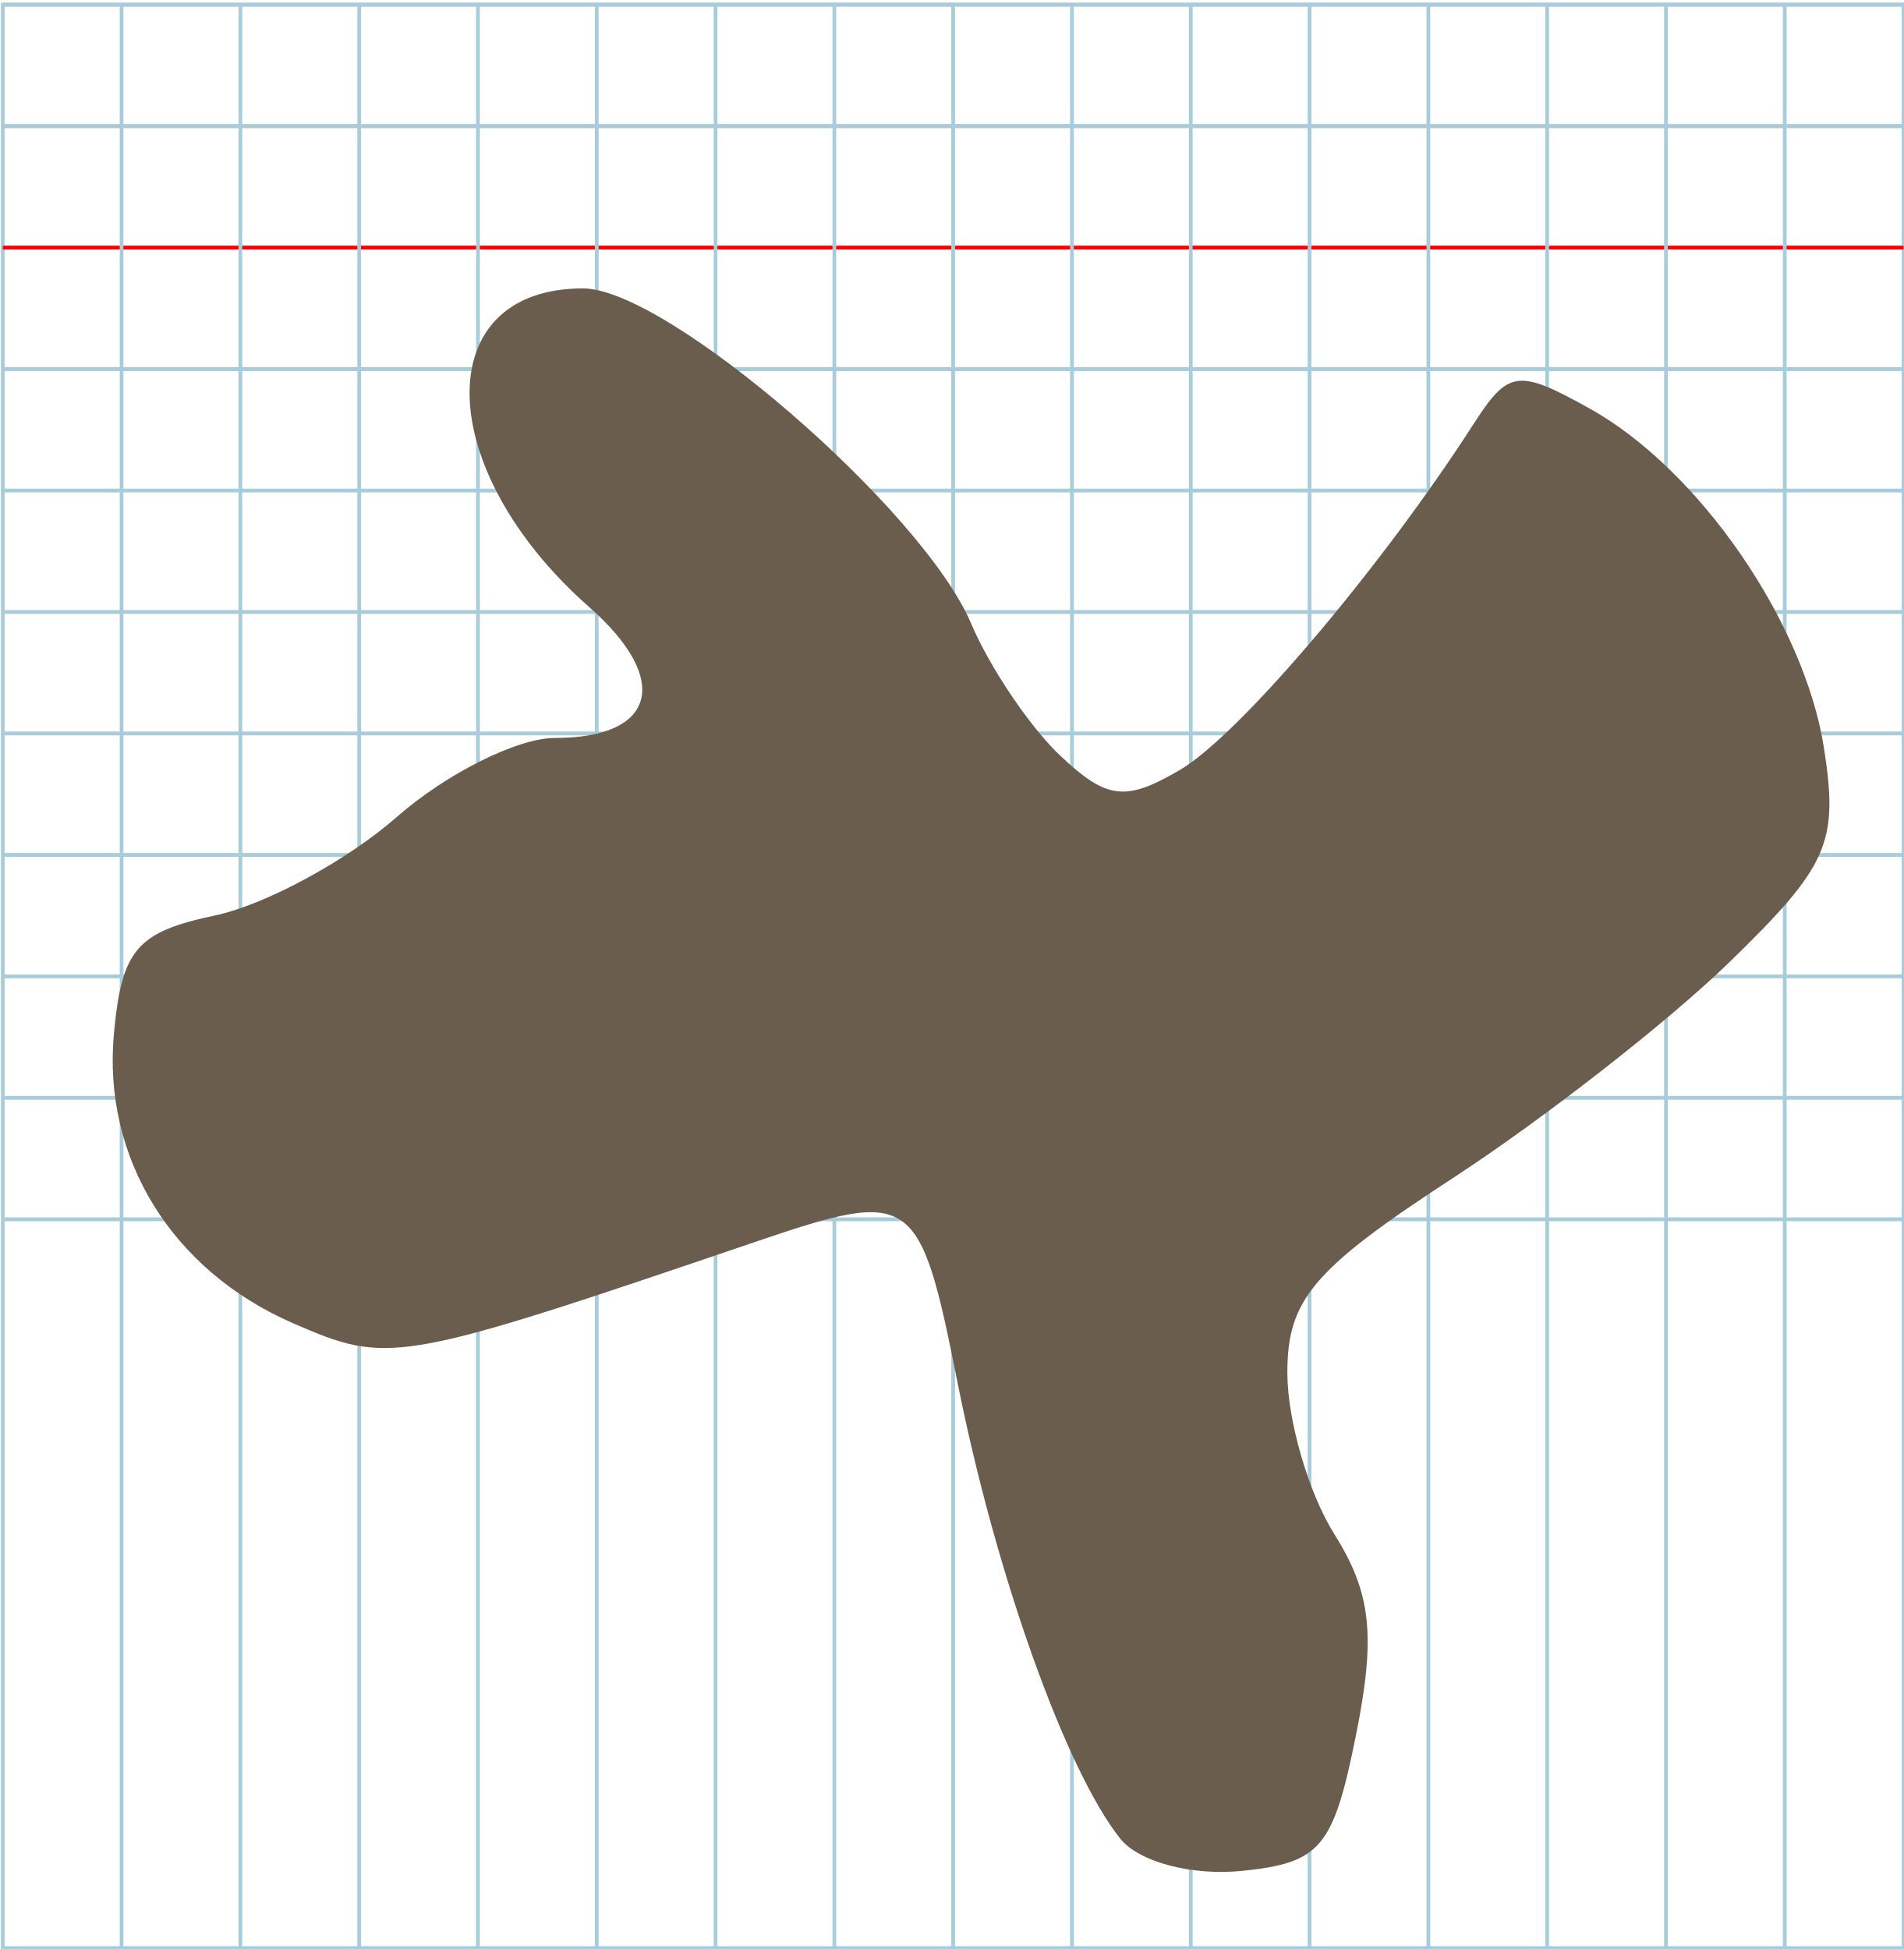
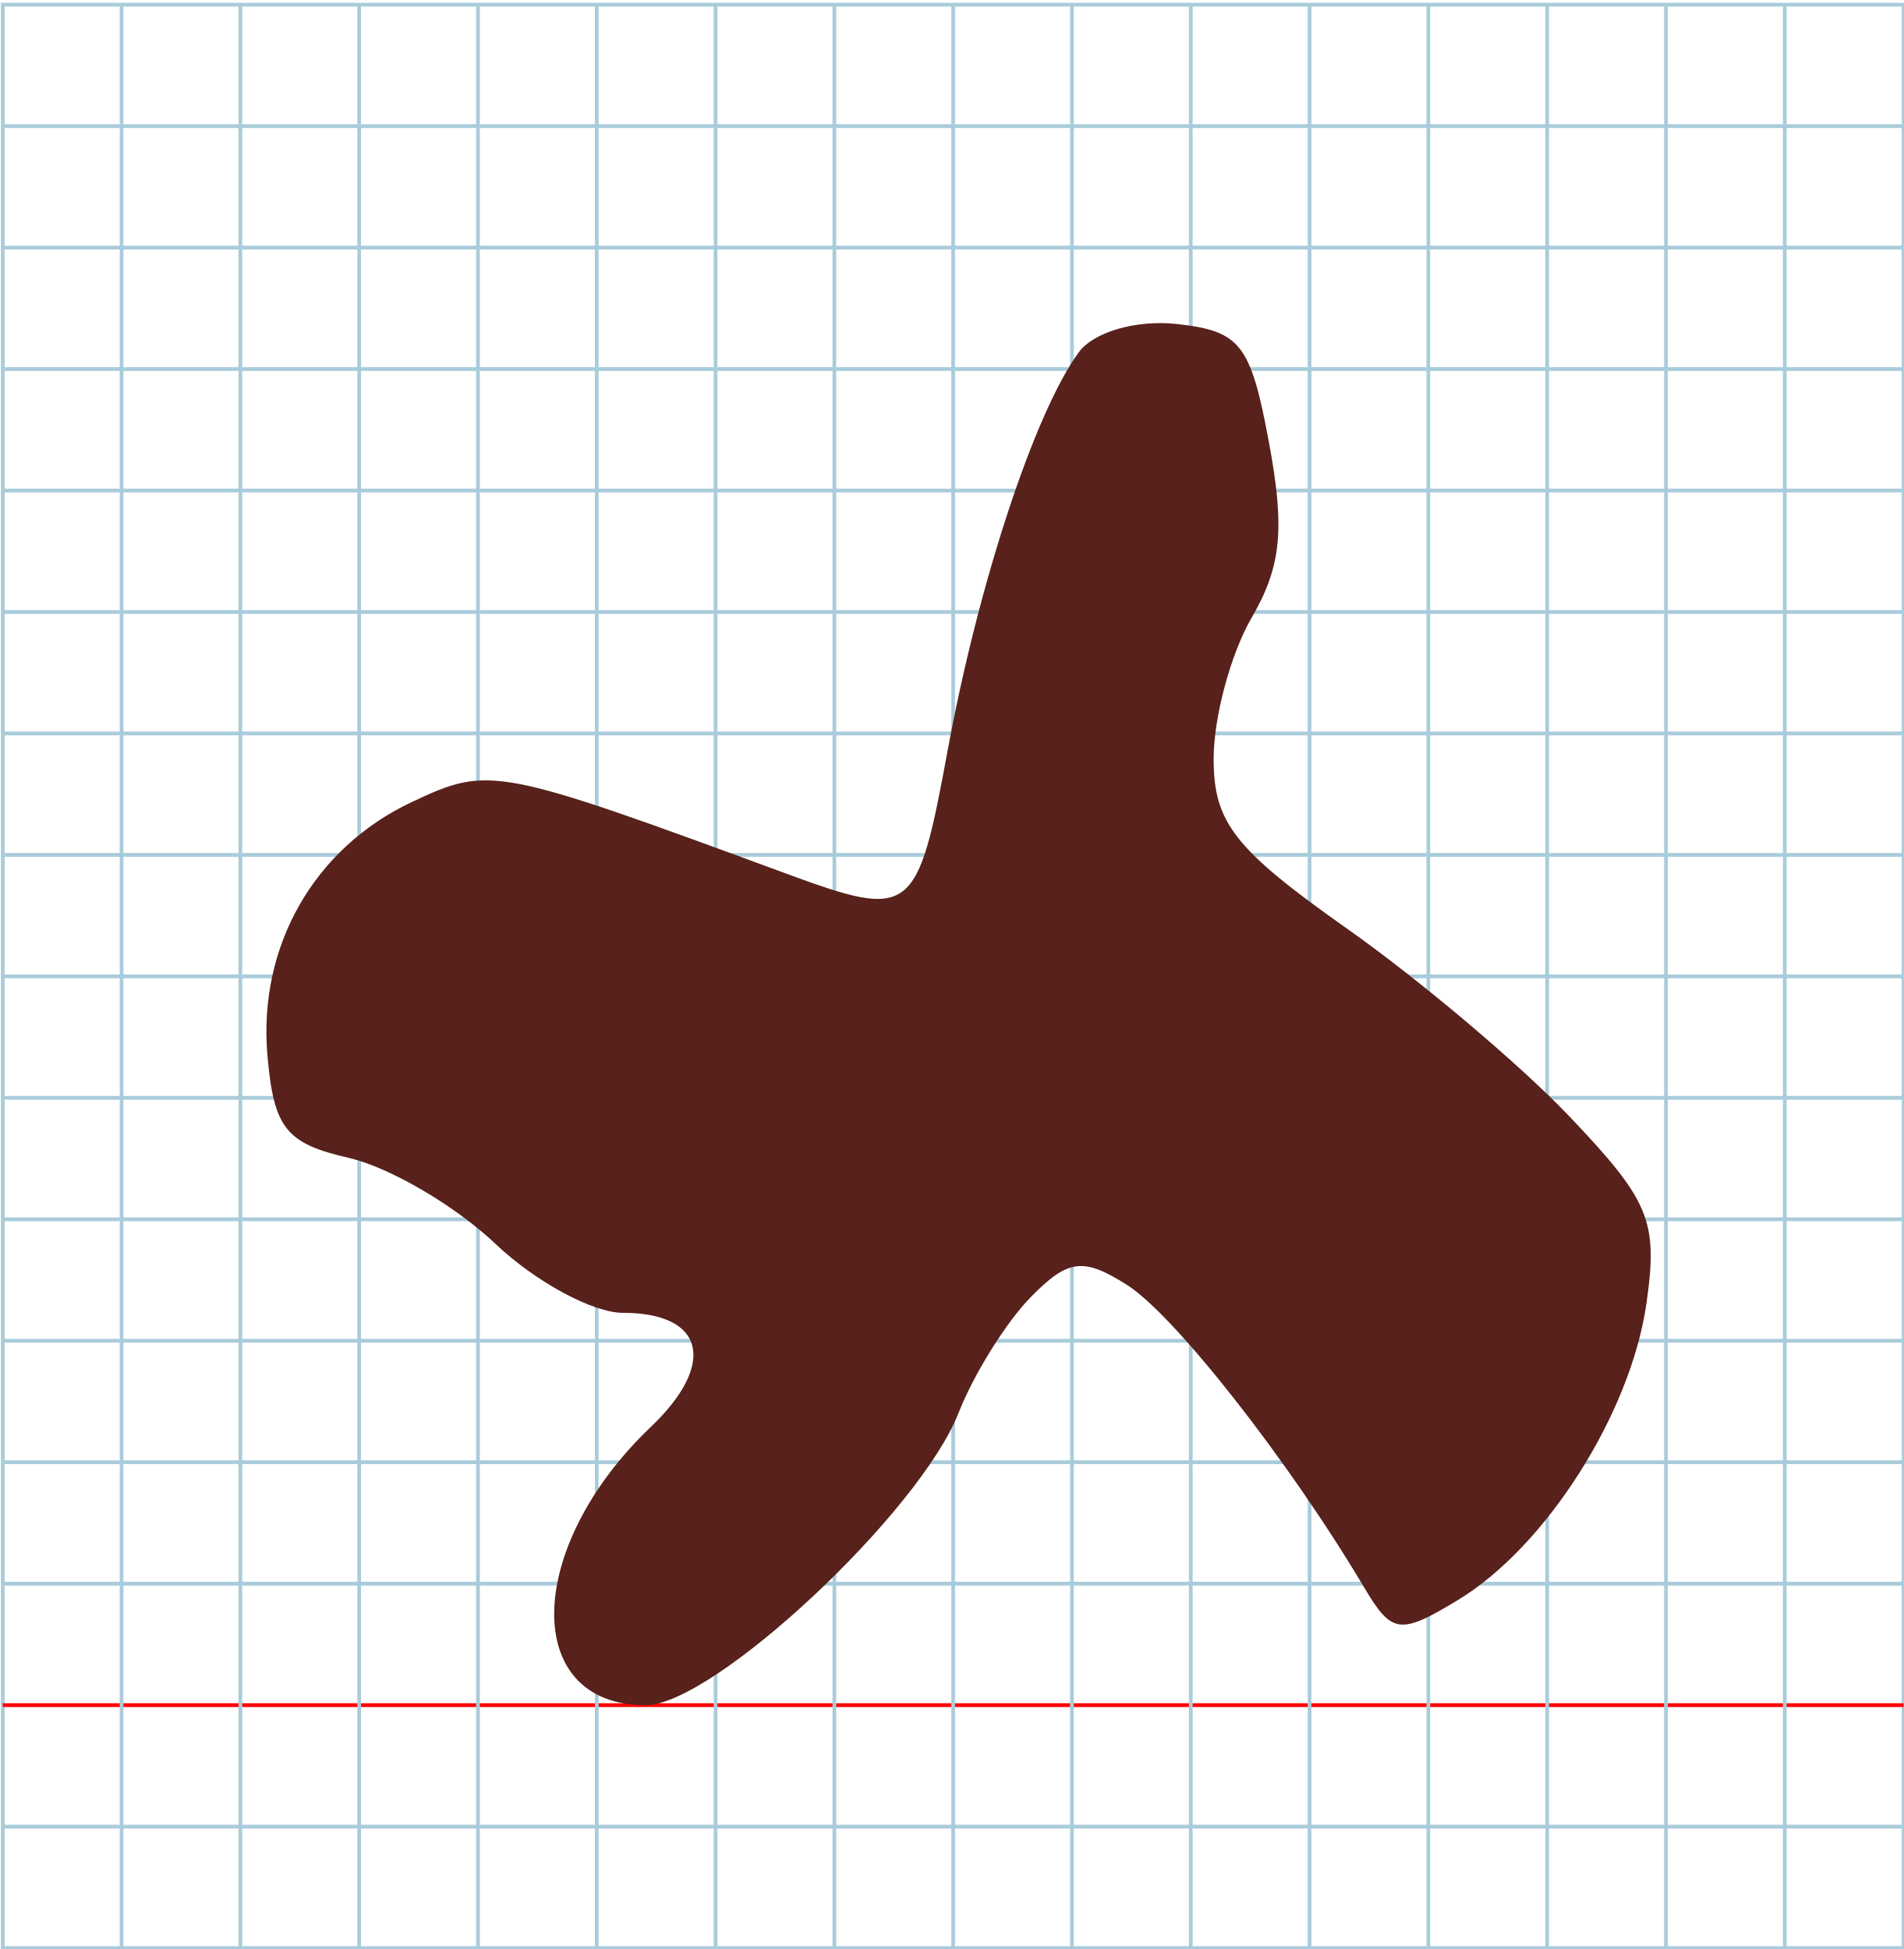
<svg xmlns="http://www.w3.org/2000/svg" version="1.1" id="Layer_1" x="0px" y="0px" width="1066.667" height="1092.267" viewBox="0 0 1000 1024" enable-background="new 0 0 512 512" xml:space="preserve">
  <defs id="defs70" />
-   <g id="Grid" transform="matrix(1.950295,0,0,-1.99425,1.456297,1023.509)">
+   <g id="Grid" transform="matrix(1.950295,0,0,1.99425,1.456297,2.452742)">
    <rect x="0" stroke-miterlimit="10" width="512" height="512" id="rect4" y="0" style="fill:none;stroke:#a9ccdb;stroke-miterlimit:10" />
-     <line stroke-miterlimit="10" x1="3.5344991e-017" y1="192" x2="512" y2="192" id="line6" style="fill:none;stroke:#a9ccdb;stroke-miterlimit:10" />
-     <line stroke-miterlimit="10" x1="3.5344991e-017" y1="224" x2="512" y2="224" id="line8" style="fill:none;stroke:#a9ccdb;stroke-miterlimit:10" />
-     <line stroke-miterlimit="10" x1="3.5344991e-017" y1="256" x2="512" y2="256" id="line10" style="fill:none;stroke:#a9ccdb;stroke-miterlimit:10" />
-     <line stroke-miterlimit="10" x1="3.5344991e-017" y1="288" x2="512" y2="288" id="line12" style="fill:none;stroke:#a9ccdb;stroke-miterlimit:10" />
-     <line stroke-miterlimit="10" x1="3.5344991e-017" y1="320" x2="512" y2="320" id="line14" style="fill:none;stroke:#a9ccdb;stroke-miterlimit:10" />
-     <line stroke-miterlimit="10" x1="3.5344991e-017" y1="352" x2="512" y2="352" id="line16" style="fill:none;stroke:#a9ccdb;stroke-miterlimit:10" />
-     <line stroke-miterlimit="10" x1="3.5344991e-017" y1="384" x2="512" y2="384" id="line18" style="fill:none;stroke:#a9ccdb;stroke-miterlimit:10" />
-     <line stroke-miterlimit="10" x1="3.5344991e-017" y1="416" x2="512" y2="416" id="line20" style="fill:none;stroke:#a9ccdb;stroke-miterlimit:10" />
-     <line stroke-miterlimit="10" x1="3.5344991e-017" y1="448" x2="512" y2="448" id="line22" style="fill:none;stroke:#a9ccdb;stroke-miterlimit:10" />
-     <line stroke-miterlimit="10" x1="3.5344991e-017" y1="480" x2="512" y2="480" id="line24" style="fill:none;stroke:#a9ccdb;stroke-miterlimit:10" />
-     <line stroke-miterlimit="10" x1="3.5344991e-017" y1="512" x2="512" y2="512" id="line26" style="fill:none;stroke:#a9ccdb;stroke-miterlimit:10" />
-     <line stroke-miterlimit="10" x1="3.5344991e-017" y1="544" x2="512" y2="544" id="line28" style="fill:none;stroke:#a9ccdb;stroke-miterlimit:10" />
+     <line stroke-miterlimit="10" x1="0" y1="32" x2="512" y2="32" id="line6" style="fill:none;stroke:#a9ccdb;stroke-miterlimit:10" />
+     <line stroke-miterlimit="10" x1="0" y1="64" x2="512" y2="64" id="line8" style="fill:none;stroke:#a9ccdb;stroke-miterlimit:10" />
+     <line stroke-miterlimit="10" x1="0" y1="96" x2="512" y2="96" id="line10" style="fill:none;stroke:#a9ccdb;stroke-miterlimit:10" />
+     <line stroke-miterlimit="10" x1="0" y1="128" x2="512" y2="128" id="line12" style="fill:none;stroke:#a9ccdb;stroke-miterlimit:10" />
+     <line stroke-miterlimit="10" x1="0" y1="160" x2="512" y2="160" id="line14" style="fill:none;stroke:#a9ccdb;stroke-miterlimit:10" />
+     <line stroke-miterlimit="10" x1="0" y1="192" x2="512" y2="192" id="line16" style="fill:none;stroke:#a9ccdb;stroke-miterlimit:10" />
+     <line stroke-miterlimit="10" x1="0" y1="224" x2="512" y2="224" id="line18" style="fill:none;stroke:#a9ccdb;stroke-miterlimit:10" />
+     <line stroke-miterlimit="10" x1="0" y1="256" x2="512" y2="256" id="line20" style="fill:none;stroke:#a9ccdb;stroke-miterlimit:10" />
+     <line stroke-miterlimit="10" x1="0" y1="288" x2="512" y2="288" id="line22" style="fill:none;stroke:#a9ccdb;stroke-miterlimit:10" />
+     <line stroke-miterlimit="10" x1="0" y1="320" x2="512" y2="320" id="line24" style="fill:none;stroke:#a9ccdb;stroke-miterlimit:10" />
+     <line stroke-miterlimit="10" x1="0" y1="352" x2="512" y2="352" id="line26" style="fill:none;stroke:#a9ccdb;stroke-miterlimit:10" />
+     <line stroke-miterlimit="10" x1="0" y1="384" x2="512" y2="384" id="line28" style="fill:none;stroke:#a9ccdb;stroke-miterlimit:10" />
    <line stroke-miterlimit="10" x1="0" y1="416" x2="512" y2="416" id="line30" style="fill:none;stroke:#a9ccdb;stroke-miterlimit:10" />
    <line stroke-miterlimit="10" x1="0" y1="448" x2="512" y2="448" id="line32" style="fill:none;stroke:#ff0000;stroke-miterlimit:10" />
    <line stroke-miterlimit="10" x1="0" y1="480" x2="512" y2="480" id="line34" style="fill:none;stroke:#a9ccdb;stroke-miterlimit:10" />
    <line stroke-miterlimit="10" x1="32" y1="0" x2="32" y2="512" id="line36" style="fill:none;stroke:#a9ccdb;stroke-miterlimit:10" />
    <line stroke-miterlimit="10" x1="64" y1="0" x2="64" y2="512" id="line38" style="fill:none;stroke:#a9ccdb;stroke-miterlimit:10" />
    <line stroke-miterlimit="10" x1="96" y1="0" x2="96" y2="512" id="line40" style="fill:none;stroke:#a9ccdb;stroke-miterlimit:10" />
    <line stroke-miterlimit="10" x1="128" y1="0" x2="128" y2="512" id="line42" style="fill:none;stroke:#a9ccdb;stroke-miterlimit:10" />
    <line stroke-miterlimit="10" x1="160" y1="0" x2="160" y2="512" id="line44" style="fill:none;stroke:#a9ccdb;stroke-miterlimit:10" />
    <line stroke-miterlimit="10" x1="192" y1="0" x2="192" y2="512" id="line46" style="fill:none;stroke:#a9ccdb;stroke-miterlimit:10" />
    <line stroke-miterlimit="10" x1="224" y1="0" x2="224" y2="512" id="line48" style="fill:none;stroke:#a9ccdb;stroke-miterlimit:10" />
    <line stroke-miterlimit="10" x1="256" y1="0" x2="256" y2="512" id="line50" style="fill:none;stroke:#a9ccdb;stroke-miterlimit:10" />
    <line stroke-miterlimit="10" x1="288" y1="0" x2="288" y2="512" id="line52" style="fill:none;stroke:#a9ccdb;stroke-miterlimit:10" />
    <line stroke-miterlimit="10" x1="320" y1="0" x2="320" y2="512" id="line54" style="fill:none;stroke:#a9ccdb;stroke-miterlimit:10" />
    <line stroke-miterlimit="10" x1="352" y1="0" x2="352" y2="512" id="line56" style="fill:none;stroke:#a9ccdb;stroke-miterlimit:10" />
    <line stroke-miterlimit="10" x1="384" y1="0" x2="384" y2="512" id="line58" style="fill:none;stroke:#a9ccdb;stroke-miterlimit:10" />
    <line stroke-miterlimit="10" x1="416" y1="0" x2="416" y2="512" id="line60" style="fill:none;stroke:#a9ccdb;stroke-miterlimit:10" />
    <line stroke-miterlimit="10" x1="448" y1="0" x2="448" y2="512" id="line62" style="fill:none;stroke:#a9ccdb;stroke-miterlimit:10" />
    <line stroke-miterlimit="10" x1="480" y1="0" x2="480" y2="512" id="line64" style="fill:none;stroke:#a9ccdb;stroke-miterlimit:10" />
-     <g id="g51" />
-     <g id="g70">
-       <path style="fill:#6b5d4e;stroke-width:7.819" d="M 300.999,28.832 C 286.304,46.887 267.454,98.557 257.199,148.893 c -10.221,50.168 -11.914,51.324 -54.433,37.174 -96.538,-32.127 -98.659,-32.492 -124.659,-21.414 -32.583,13.882 -51.282,43.519 -48.162,76.331 2.099,22.067 6.159,26.705 27.178,31.051 13.591,2.81 35.637,14.483 48.99,25.941 13.353,11.458 32.517,20.832 42.586,20.832 27.307,0 31.467,15.365 9.323,34.433 -42.255,36.386 -43.236,84.007 -1.731,84.007 22.629,0 91.443,-58.102 104.531,-88.259 5.047,-11.629 15.861,-27.312 24.031,-34.851 12.523,-11.556 17.577,-12.148 32.202,-3.77 15.92,9.12 54.078,53.08 79.107,91.134 9.403,14.296 11.985,14.628 31.403,4.031 29.387,-16.038 57.732,-56.281 63.013,-89.465 3.957,-24.866 1.183,-30.991 -25.536,-56.38 -16.486,-15.666 -50.011,-41.256 -74.5,-56.868 -37.529,-23.925 -44.524,-31.974 -44.524,-51.228 0,-12.564 5.699,-31.713 12.664,-42.553 9.967,-15.512 11.204,-26.802 5.807,-53.02 -6.098,-29.625 -9.5,-33.574 -30.746,-35.689 -13.464,-1.34 -27.754,2.37 -32.744,8.502 z" id="path78" />
-     </g>
  </g>
+   <path d="m 566.769,185.031 c -23.111,31.428 -52.756,121.363 -68.885,208.977 -16.074,87.321 -18.738,89.334 -85.607,64.704 -151.824,-55.92 -155.161,-56.555 -196.051,-37.273 -51.243,24.164 -80.652,75.749 -75.744,132.861 3.301,38.41 9.685,46.483 42.743,54.047 21.375,4.891 56.046,25.209 77.046,45.152 21.001,19.943 51.14,36.26 66.975,36.26 42.945,0 49.488,26.743 14.662,59.933 -66.454,63.332 -67.997,146.222 -2.722,146.222 35.588,0 143.812,-101.132 164.396,-153.623 7.937,-20.241 24.944,-47.539 37.793,-60.662 19.695,-20.115 27.644,-21.145 50.643,-6.562 25.038,15.875 85.049,92.39 124.411,158.626 14.788,24.884 18.849,25.461 49.387,7.016 46.217,-27.915 90.794,-97.961 99.099,-155.721 6.223,-43.281 1.861,-53.942 -40.16,-98.134 -25.928,-27.268 -78.653,-71.81 -117.165,-98.984 -59.021,-41.644 -70.023,-55.653 -70.023,-89.167 0,-21.869 8.963,-55.199 19.917,-74.066 15.676,-27 17.621,-46.652 9.133,-92.286 -9.59,-51.566 -14.941,-58.439 -48.354,-62.119 -21.175,-2.332 -43.648,4.126 -51.496,14.798 z" id="path78" style="fill:#58211b;fill-opacity:1;stroke-width:1.655" />
</svg>
